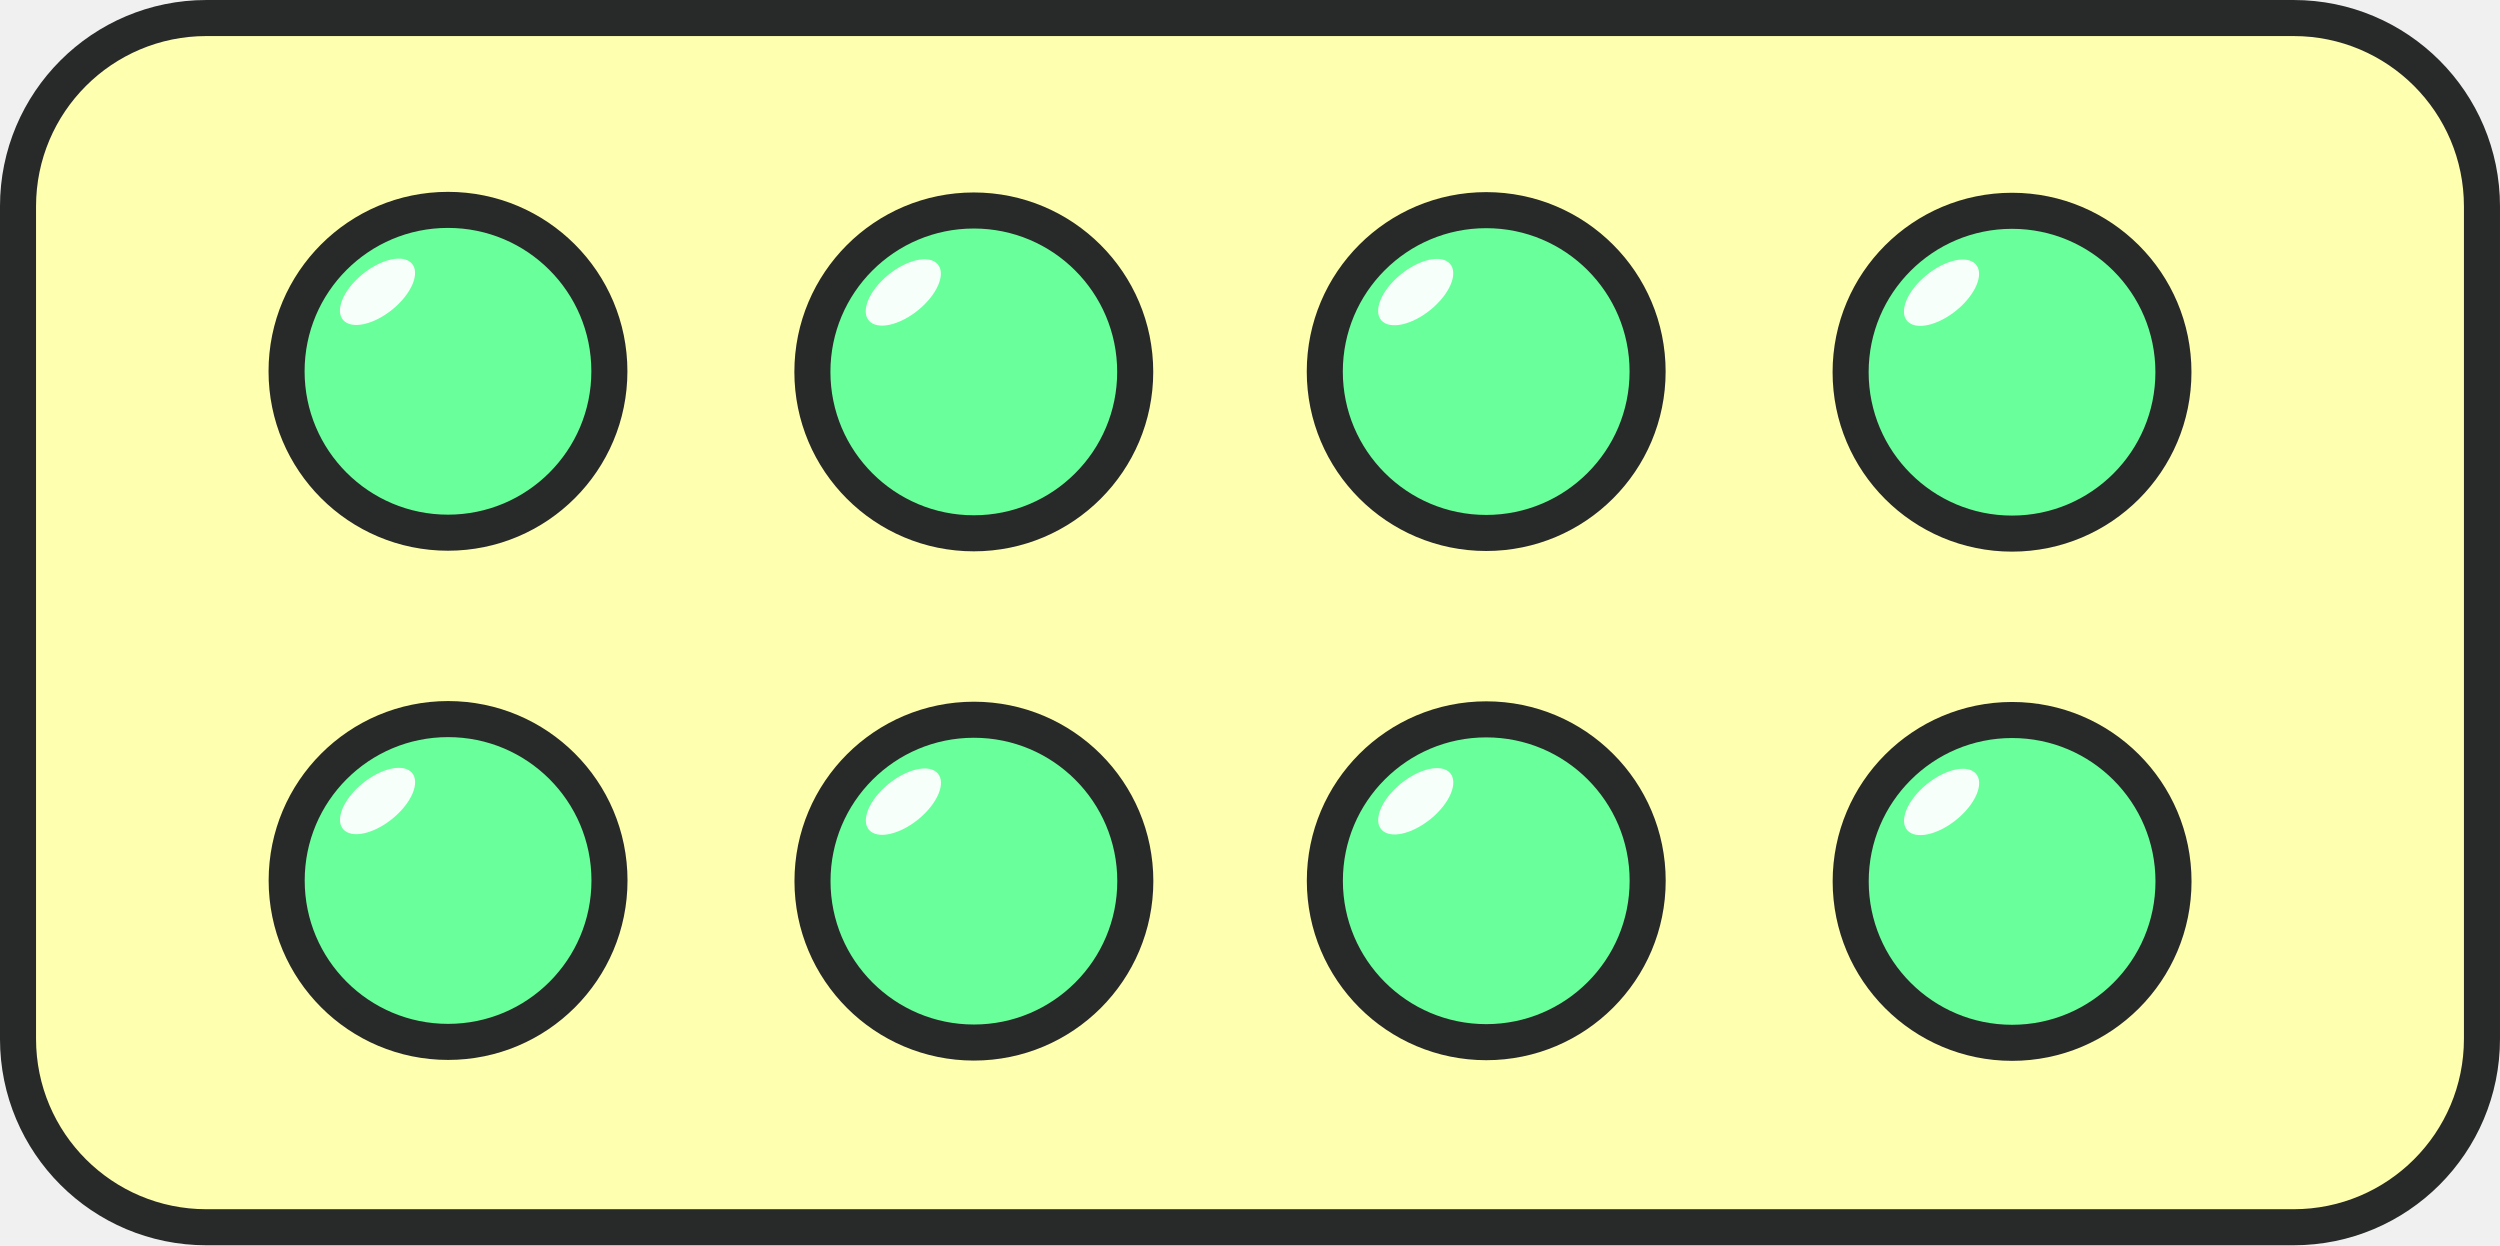
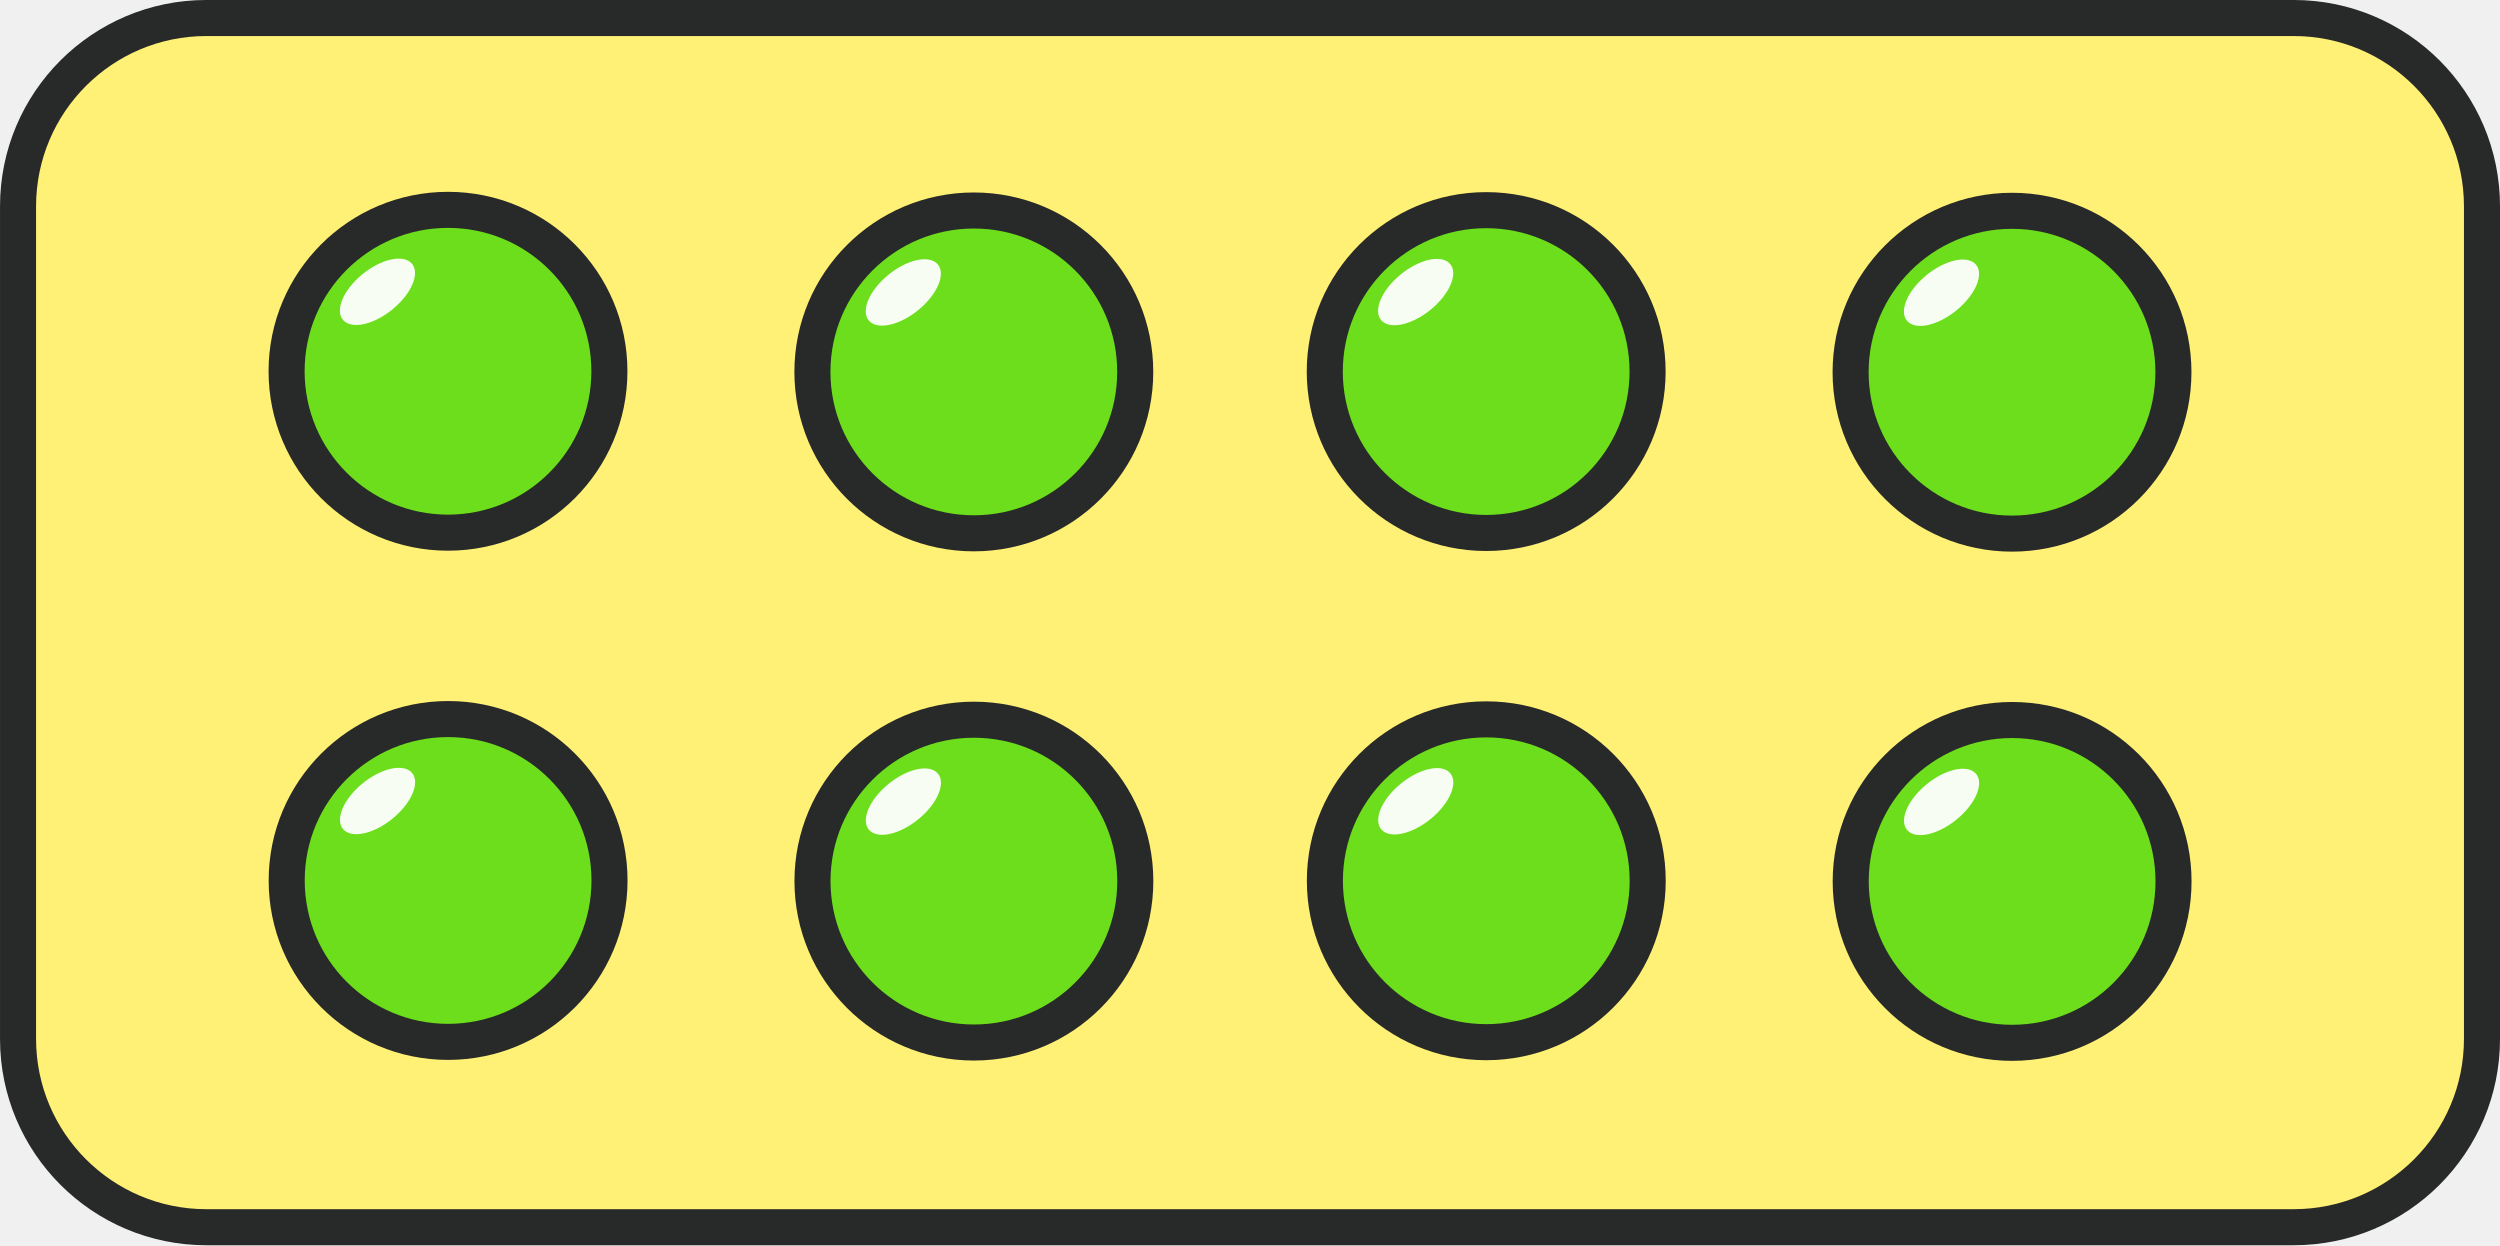
<svg xmlns="http://www.w3.org/2000/svg" xmlns:xlink="http://www.w3.org/1999/xlink" id="svg898" version="1.1" viewBox="0 0 73.85 36.785" height="36.785mm" width="73.85mm">
  <defs id="defs892">
    <radialGradient gradientUnits="userSpaceOnUse" gradientTransform="matrix(3.038015,0,0,2.065629,-176.9413,-57.45726)" r="11.386" fy="53.919" fx="86.82" cy="53.919" cx="86.82" id="radialGradient1662" xlink:href="#linearGradient1660-2" />
    <linearGradient id="linearGradient1660-2">
      <stop id="stop1656" offset="0" style="stop-color:#ffc430;stop-opacity:1;" />
      <stop id="stop1658" offset="1" style="stop-color:#ffc430;stop-opacity:0;" />
    </linearGradient>
  </defs>
  <g id="layer1" transform="translate(-8.624819,-8.622141)">
    <g transform="translate(-72.17939,-39.83845)" id="g1636">
      <g transform="translate(12.32304,7.392619)" id="g2081">
-         <g transform="rotate(-90,86.57505,61.24972)" id="g3572">
-           <rect style="fill:#ffffb0;fill-opacity:1;stroke:#282929;stroke-width:1.065;stroke-linecap:round;stroke-linejoin:round" id="rect2335-0-6" width="72.785" height="35.72" x="43.688" y="-106.224" ry="5.564" transform="rotate(90)" />
-           <circle style="fill:#61ff99;fill-opacity:0.948;stroke:#282929;stroke-width:1.065;stroke-linecap:round;stroke-linejoin:round;stroke-opacity:1" id="path2516-4-2" cx="56.389" cy="-95.789" r="4.768" transform="rotate(90)" />
-           <ellipse style="fill:#ffffff;fill-opacity:0.948;stroke:none;stroke-width:1.065;stroke-linecap:round;stroke-linejoin:round" id="path2611-8-1" cx="112.278" cy="-36.373" rx="1.307" ry="0.696" transform="matrix(0.6741435,0.7386004,-0.6171005,0.7868844,0,0)" />
-           <circle r="4.768" cy="-95.771" cx="71.922" id="path2516-7-71-7" style="fill:#61ff99;fill-opacity:0.948;stroke:#282929;stroke-width:1.065;stroke-linecap:round;stroke-linejoin:round;stroke-opacity:1" transform="rotate(90)" />
-           <ellipse transform="matrix(0.6741435,0.7386004,-0.6171005,0.7868844,0,0)" ry="0.696" rx="1.307" cy="-25.742" cx="121.981" id="path2611-6-7-8" style="fill:#ffffff;fill-opacity:0.948;stroke:none;stroke-width:1.065;stroke-linecap:round;stroke-linejoin:round" />
-           <circle r="4.768" cy="-95.781" cx="87.058" id="path2516-9-2-5" style="fill:#61ff99;fill-opacity:0.948;stroke:#282929;stroke-width:1.065;stroke-linecap:round;stroke-linejoin:round;stroke-opacity:1" transform="rotate(90)" />
-           <ellipse transform="matrix(0.6741435,0.7386004,-0.6171005,0.7868844,0,0)" ry="0.696" rx="1.307" cy="-15.404" cx="131.46" id="path2611-3-7-7" style="fill:#ffffff;fill-opacity:0.948;stroke:none;stroke-width:1.065;stroke-linecap:round;stroke-linejoin:round" />
-           <circle style="fill:#61ff99;fill-opacity:0.948;stroke:#282929;stroke-width:1.065;stroke-linecap:round;stroke-linejoin:round;stroke-opacity:1" id="path2516-7-7-22-4" cx="102.591" cy="-95.762" r="4.768" transform="rotate(90)" />
-           <ellipse style="fill:#ffffff;fill-opacity:0.948;stroke:none;stroke-width:1.065;stroke-linecap:round;stroke-linejoin:round" id="path2611-6-4-6-1" cx="141.164" cy="-4.773" rx="1.307" ry="0.696" transform="matrix(0.6741435,0.7386004,-0.6171005,0.7868844,0,0)" />
-           <circle r="4.768" cy="-80.747" cx="56.392" id="path2516-5-1-8" style="fill:#61ff99;fill-opacity:0.948;stroke:#282929;stroke-width:1.065;stroke-linecap:round;stroke-linejoin:round;stroke-opacity:1" transform="rotate(90)" />
-           <ellipse transform="matrix(0.6741435,0.7386004,-0.6171005,0.7868844,0,0)" ry="0.696" rx="1.307" cy="-25.107" cx="100.278" id="path2611-2-0-5" style="fill:#ffffff;fill-opacity:0.948;stroke:none;stroke-width:1.065;stroke-linecap:round;stroke-linejoin:round" />
-           <circle style="fill:#61ff99;fill-opacity:0.948;stroke:#282929;stroke-width:1.065;stroke-linecap:round;stroke-linejoin:round;stroke-opacity:1" id="path2516-7-5-6-9" cx="71.925" cy="-80.728" r="4.768" transform="rotate(90)" />
-           <ellipse style="fill:#ffffff;fill-opacity:0.948;stroke:none;stroke-width:1.065;stroke-linecap:round;stroke-linejoin:round" id="path2611-6-47-1-7" cx="109.982" cy="-14.475" rx="1.307" ry="0.696" transform="matrix(0.6741435,0.7386004,-0.6171005,0.7868844,0,0)" />
-           <circle style="fill:#61ff99;fill-opacity:0.948;stroke:#282929;stroke-width:1.065;stroke-linecap:round;stroke-linejoin:round;stroke-opacity:1" id="path2516-9-4-5-5" cx="87.06" cy="-80.739" r="4.768" transform="rotate(90)" />
-           <ellipse style="fill:#ffffff;fill-opacity:0.948;stroke:none;stroke-width:1.065;stroke-linecap:round;stroke-linejoin:round" id="path2611-3-4-9-3" cx="119.46" cy="-4.138" rx="1.307" ry="0.696" transform="matrix(0.6741435,0.7386004,-0.6171005,0.7868844,0,0)" />
-           <circle r="4.768" cy="-80.72" cx="102.593" id="path2516-7-7-3-4-8" style="fill:#61ff99;fill-opacity:0.948;stroke:#282929;stroke-width:1.065;stroke-linecap:round;stroke-linejoin:round;stroke-opacity:1" transform="rotate(90)" />
-           <ellipse transform="matrix(0.6741435,0.7386004,-0.6171005,0.7868844,0,0)" ry="0.696" rx="1.307" cy="6.494" cx="129.164" id="path2611-6-4-0-9-8" style="fill:#ffffff;fill-opacity:0.948;stroke:none;stroke-width:1.065;stroke-linecap:round;stroke-linejoin:round" />
+         <g id="g888">
+           <rect style="fill:#fff176;fill-opacity:1;stroke:#282929;stroke-width:1.065;stroke-linecap:round;stroke-linejoin:round" id="rect2335-0-6" width="72.785" height="35.72" x="69.014" y="41.6" ry="5.564" />
+           <circle style="fill:#64dd17;fill-opacity:0.949;stroke:#282929;stroke-width:1.065;stroke-linecap:round;stroke-linejoin:round;stroke-opacity:1" id="path2516-4-2" cx="81.715" cy="52.035" r="4.768" />
+           <ellipse style="fill:#ffffff;fill-opacity:0.948;stroke:none;stroke-width:1.065;stroke-linecap:round;stroke-linejoin:round" id="path2611-8-1" cx="10.182" cy="91.641" rx="1.307" ry="0.696" transform="matrix(0.7386004,-0.6741435,0.7868844,0.6171005,0,0)" />
+           <circle r="4.768" cy="52.054" cx="97.248" id="path2516-7-71-7" style="fill:#64dd17;fill-opacity:0.949;stroke:#282929;stroke-width:1.065;stroke-linecap:round;stroke-linejoin:round;stroke-opacity:1" />
+           <ellipse transform="matrix(0.7386004,-0.6741435,0.7868844,0.6171005,0,0)" ry="0.696" rx="1.307" cy="102.273" cx="19.886" id="path2611-6-7-8" style="fill:#ffffff;fill-opacity:0.948;stroke:none;stroke-width:1.065;stroke-linecap:round;stroke-linejoin:round" />
+           <circle r="4.768" cy="52.044" cx="112.383" id="path2516-9-2-5" style="fill:#64dd17;fill-opacity:0.949;stroke:#282929;stroke-width:1.065;stroke-linecap:round;stroke-linejoin:round;stroke-opacity:1" />
+           <ellipse transform="matrix(0.7386004,-0.6741435,0.7868844,0.6171005,0,0)" ry="0.696" rx="1.307" cy="112.61" cx="29.365" id="path2611-3-7-7" style="fill:#ffffff;fill-opacity:0.948;stroke:none;stroke-width:1.065;stroke-linecap:round;stroke-linejoin:round" />
+           <circle style="fill:#64dd17;fill-opacity:0.949;stroke:#282929;stroke-width:1.065;stroke-linecap:round;stroke-linejoin:round;stroke-opacity:1" id="path2516-7-7-22-4" cx="127.916" cy="52.063" r="4.768" />
+           <ellipse style="fill:#ffffff;fill-opacity:0.948;stroke:none;stroke-width:1.065;stroke-linecap:round;stroke-linejoin:round" id="path2611-6-4-6-1" cx="39.068" cy="123.242" rx="1.307" ry="0.696" transform="matrix(0.7386004,-0.6741435,0.7868844,0.6171005,0,0)" />
+           <circle r="4.768" cy="67.077" cx="81.718" id="path2516-5-1-8" style="fill:#64dd17;fill-opacity:0.949;stroke:#282929;stroke-width:1.065;stroke-linecap:round;stroke-linejoin:round;stroke-opacity:1" />
+           <ellipse transform="matrix(0.7386004,-0.6741435,0.7868844,0.6171005,0,0)" ry="0.696" rx="1.307" cy="102.908" cx="-1.817" id="path2611-2-0-5" style="fill:#ffffff;fill-opacity:0.948;stroke:none;stroke-width:1.065;stroke-linecap:round;stroke-linejoin:round" />
+           <circle style="fill:#64dd17;fill-opacity:0.949;stroke:#282929;stroke-width:1.065;stroke-linecap:round;stroke-linejoin:round;stroke-opacity:1" id="path2516-7-5-6-9" cx="97.25" cy="67.096" r="4.768" />
+           <ellipse style="fill:#ffffff;fill-opacity:0.948;stroke:none;stroke-width:1.065;stroke-linecap:round;stroke-linejoin:round" id="path2611-6-47-1-7" cx="7.887" cy="113.539" rx="1.307" ry="0.696" transform="matrix(0.7386004,-0.6741435,0.7868844,0.6171005,0,0)" />
+           <circle style="fill:#64dd17;fill-opacity:0.949;stroke:#282929;stroke-width:1.065;stroke-linecap:round;stroke-linejoin:round;stroke-opacity:1" id="path2516-9-4-5-5" cx="112.386" cy="67.086" r="4.768" />
+           <ellipse style="fill:#ffffff;fill-opacity:0.948;stroke:none;stroke-width:1.065;stroke-linecap:round;stroke-linejoin:round" id="path2611-3-4-9-3" cx="17.365" cy="123.877" rx="1.307" ry="0.696" transform="matrix(0.7386004,-0.6741435,0.7868844,0.6171005,0,0)" />
+           <circle r="4.768" cy="67.105" cx="127.919" id="path2516-7-7-3-4-8" style="fill:#64dd17;fill-opacity:0.949;stroke:#282929;stroke-width:1.065;stroke-linecap:round;stroke-linejoin:round;stroke-opacity:1" />
+           <ellipse transform="matrix(0.7386004,-0.6741435,0.7868844,0.6171005,0,0)" ry="0.696" rx="1.307" cy="134.508" cx="27.069" id="path2611-6-4-0-9-8" style="fill:#ffffff;fill-opacity:0.948;stroke:none;stroke-width:1.065;stroke-linecap:round;stroke-linejoin:round" />
        </g>
      </g>
    </g>
  </g>
</svg>
